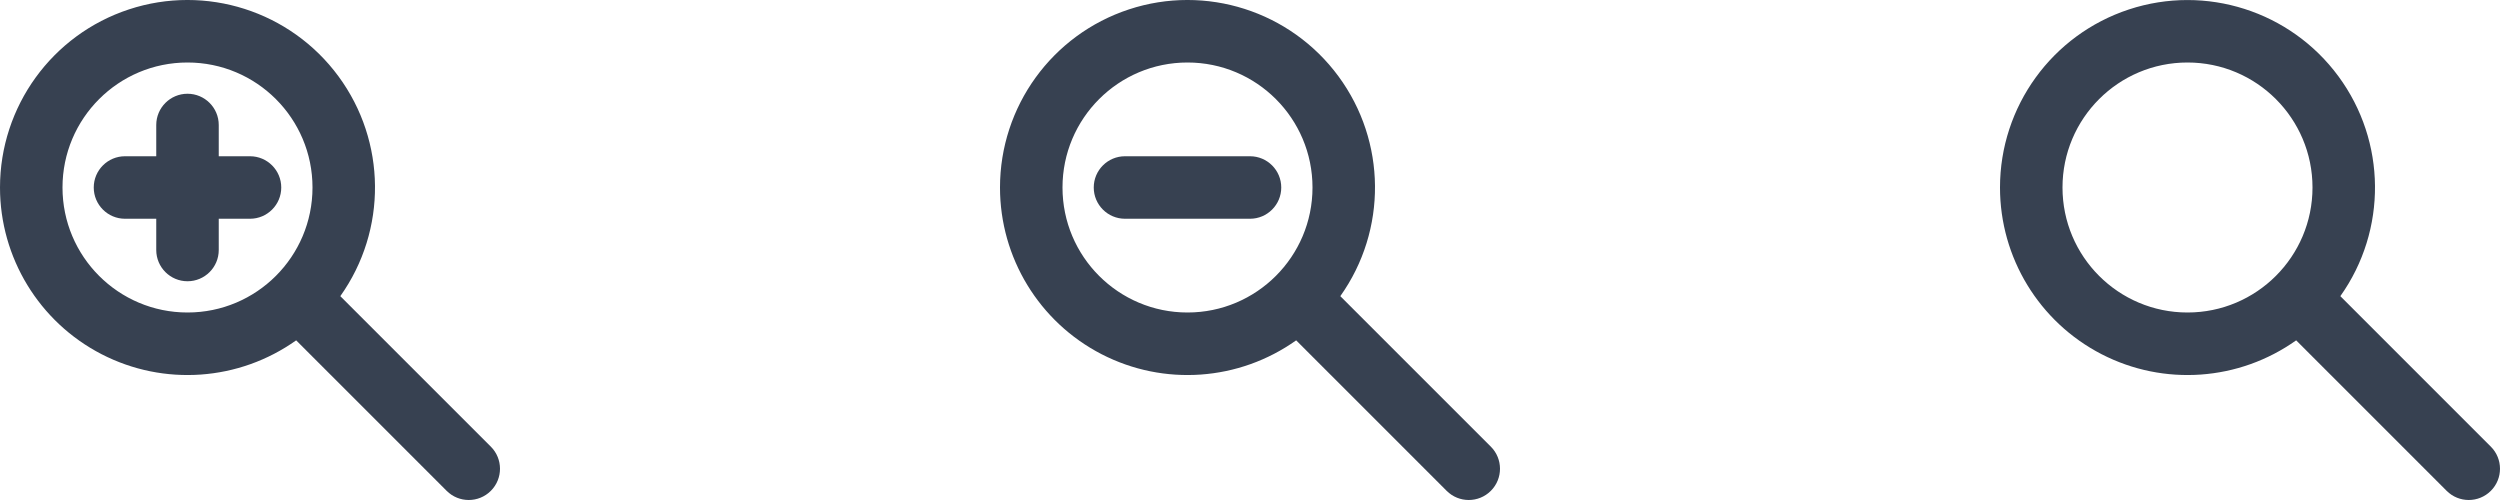
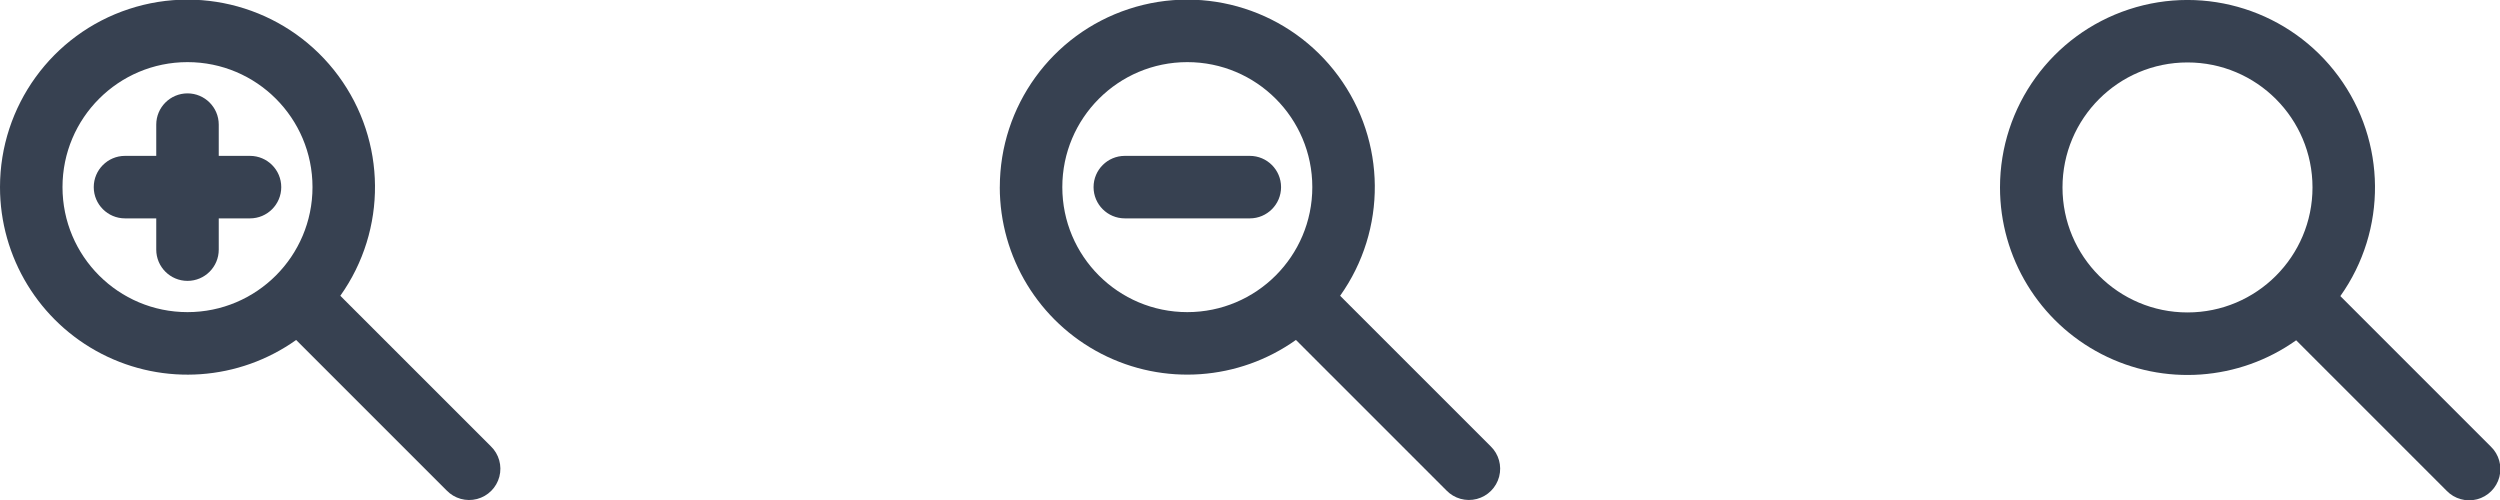
- <svg xmlns="http://www.w3.org/2000/svg" width="80" height="16" fill="none" version="1.1" id="svg2693">
-   <g transform="translate(-6.385 2)" id="g3203" fill="#374151">
-     <path id="path2251" d="M9.385 4a1 1 0 011-1h1V2a1 1 0 012 0v1h1a1 1 0 010 2h-1v1a1 1 0 01-2 0V5h-1a1 1 0 01-1-1z" />
-     <path id="path2253" d="M6.385 4a6 6 0 1110.89 3.477l4.817 4.816a.999.999 0 11-1.414 1.414l-4.816-4.816A6 6 0 016.385 4zm6-4a4 4 0 100 8 4 4 0 000-8z" clip-rule="evenodd" fill-rule="evenodd" />
+ <svg xmlns="http://www.w3.org/2000/svg" width="160" height="32" version="1.1" viewBox="0 0 80 16">
+   <g fill="#374151">
+     <path d="m3 5.988a1 1 0 0 1 1-1h1v-1a1 1 0 0 1 2 0v1h1a1 1 0 0 1 0 2h-1v1a1 1 0 0 1-2 0v-1h-1a1 1 0 0 1-1-1z" />
+     <path d="m0 5.988a6 6 0 1 1 10.89 3.477l4.817 4.816a1 1 0 1 1-1.414 1.414l-4.816-4.816a6 6 0 0 1-9.477-4.891zm6-4a4 4 0 1 0 0 8 4 4 0 0 0 0-8zm31.994 0a4 4 0 1 0 0 8 4 4 0 0 0 0-8zm-6 4a6 6 0 1 1 10.89 3.477l4.816 4.815a1 1 0 1 1-1.414 1.414l-4.816-4.816a6 6 0 0 1-9.477-4.891z" />
+     <path d="m34.994 5.988a1 1 0 0 1 1-1h4a1 1 0 0 1 0 2h-4a1 1 0 0 1-1-1zm35.006-3.99a4 4 0 1 0 0 8 4 4 0 0 0 0-8zm-6 4a6 6 0 1 1 10.891 3.477l4.816 4.816a1 1 0 1 1-1.414 1.414l-4.816-4.816a6 6 0 0 1-9.477-4.889z" />
  </g>
-   <g transform="translate(-6.385 2)" id="g3207" fill="#374151" clip-rule="evenodd" fill-rule="evenodd">
-     <path id="path2335" d="M44.385 0a4 4 0 100 8 4 4 0 000-8zm-6 4a6 6 0 1110.89 3.477l4.817 4.816a.999.999 0 11-1.414 1.414l-4.816-4.816A6 6 0 0138.385 4z" />
-     <path id="path2337" d="M41.385 4a1 1 0 011-1h4a1 1 0 010 2h-4a1 1 0 01-1-1z" />
-   </g>
-   <path fill-rule="evenodd" clip-rule="evenodd" d="M70 2a4 4 0 100 8 4 4 0 000-8zm-6 4a6 6 0 1110.891 3.477l4.816 4.816a.999.999 0 11-1.414 1.414l-4.816-4.816A6 6 0 0164 6z" fill="#374151" id="path2413" />
</svg>
